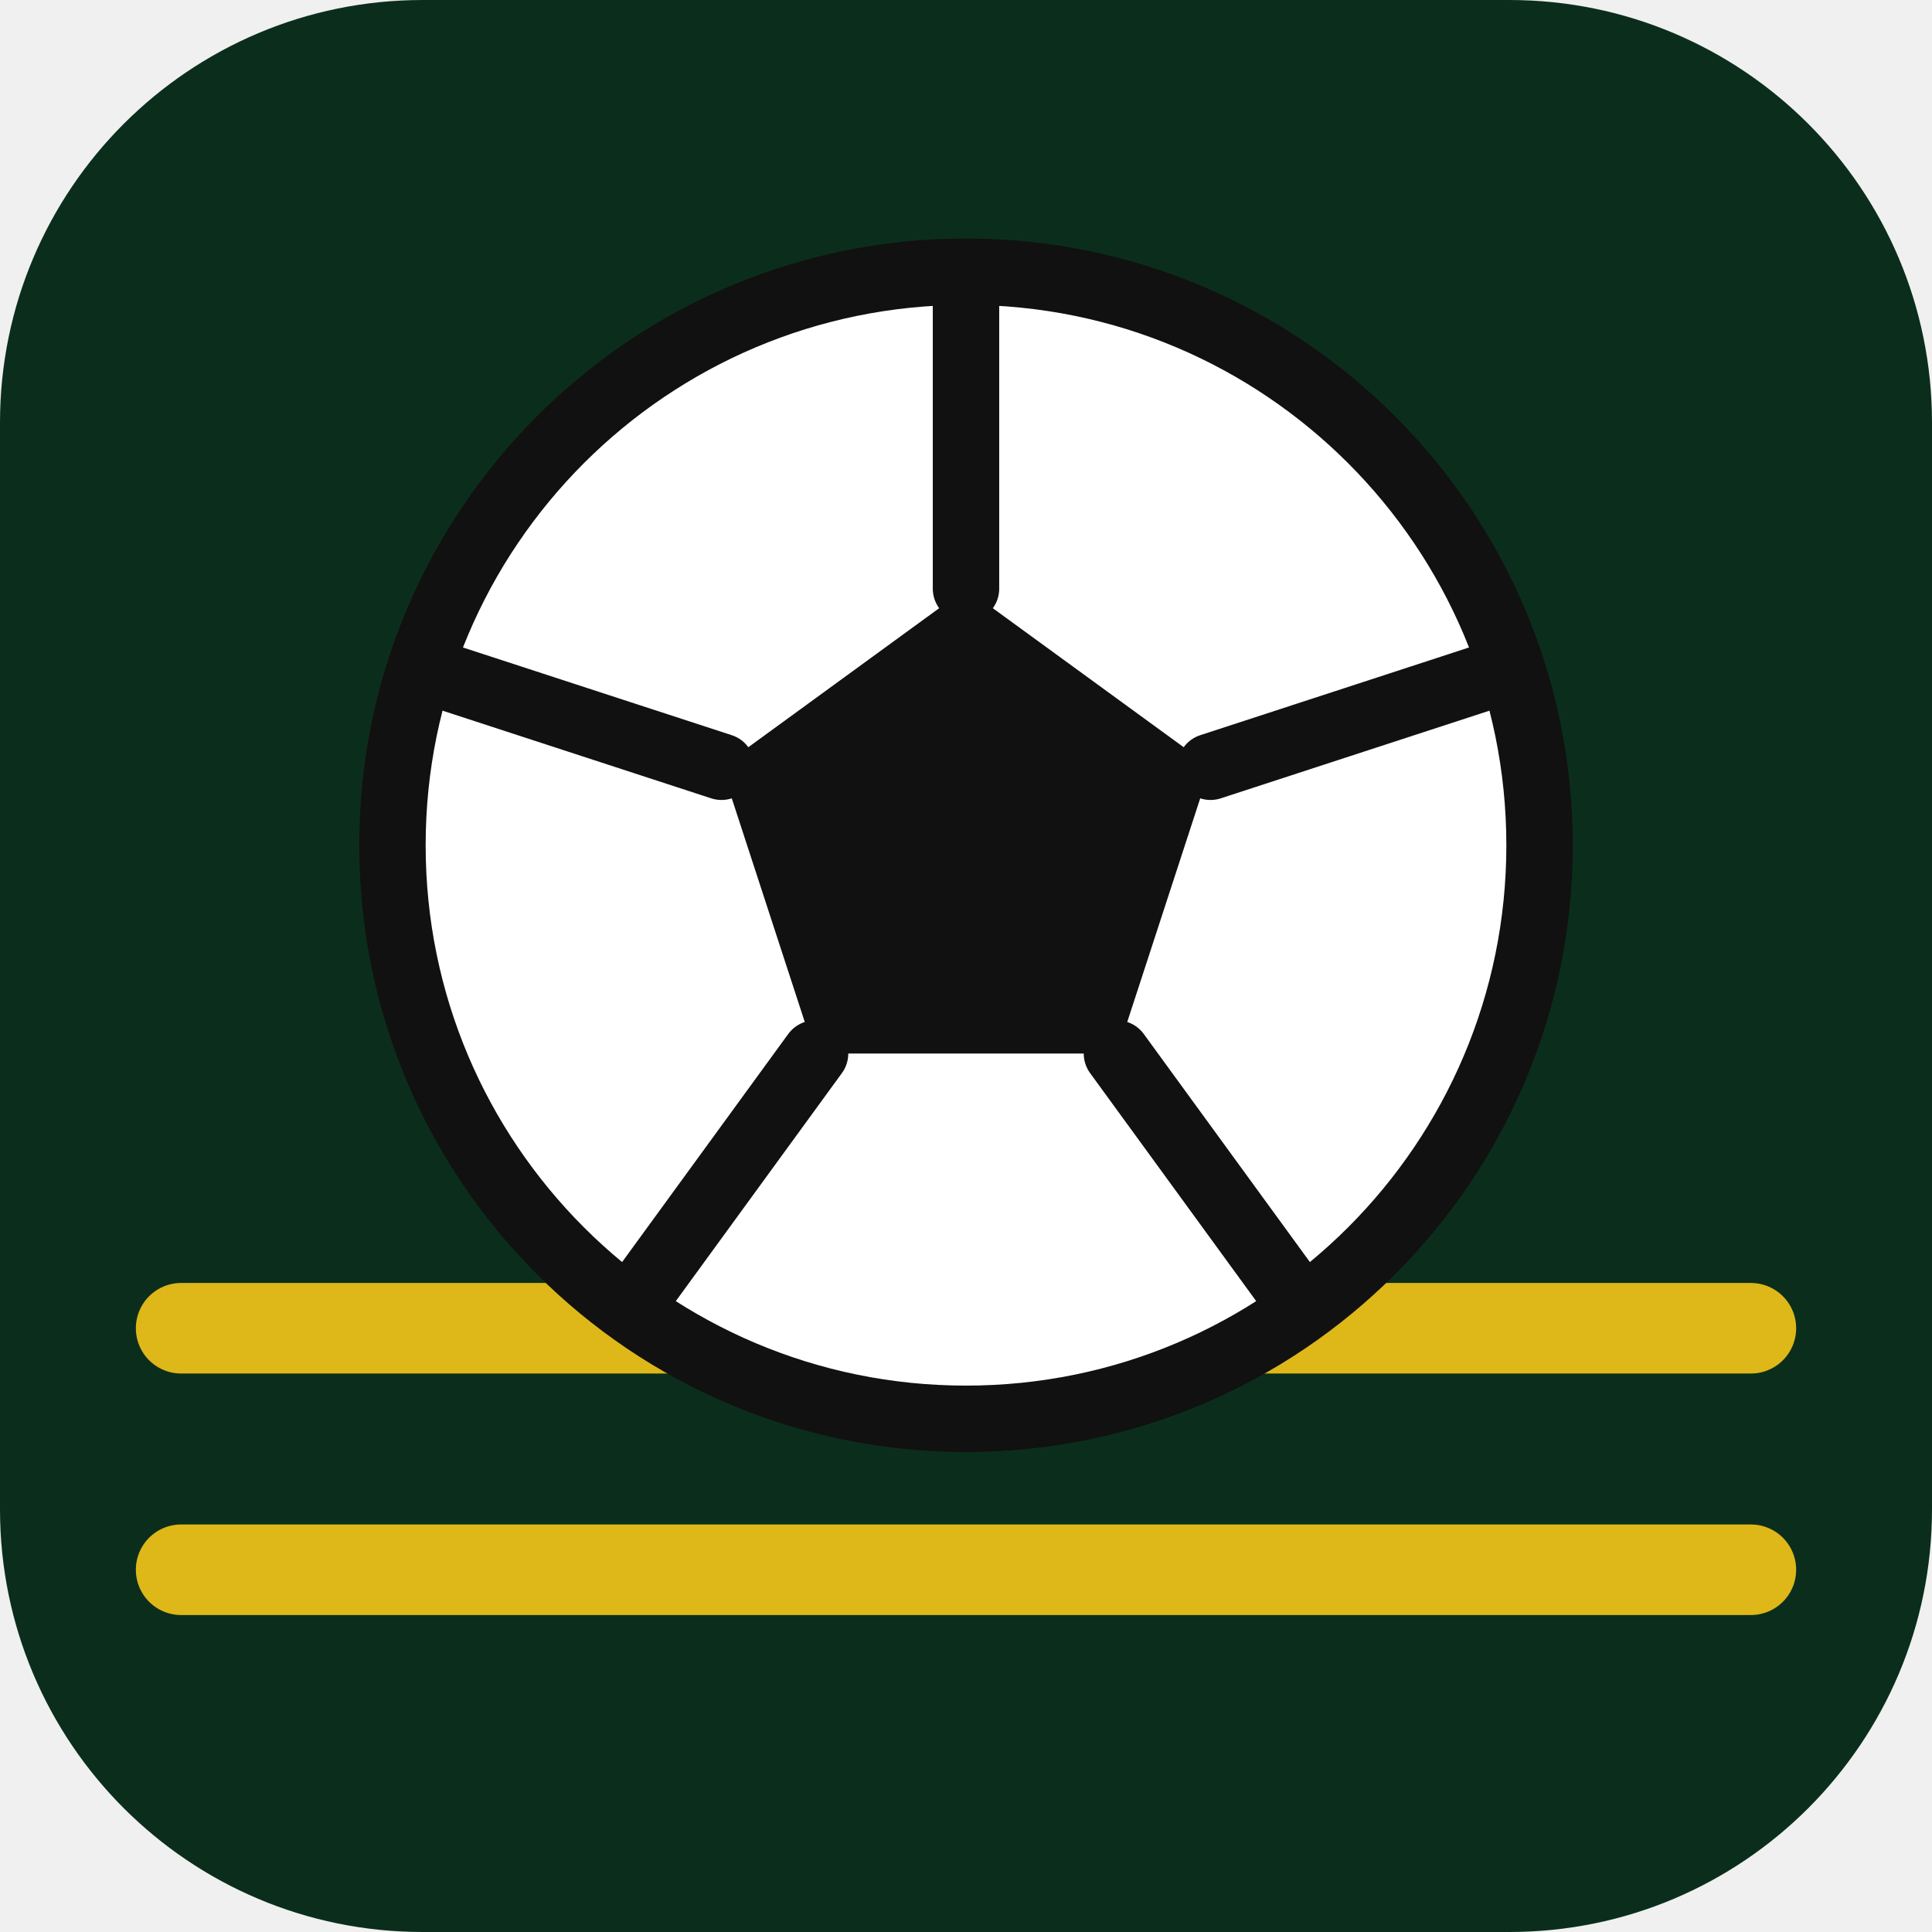
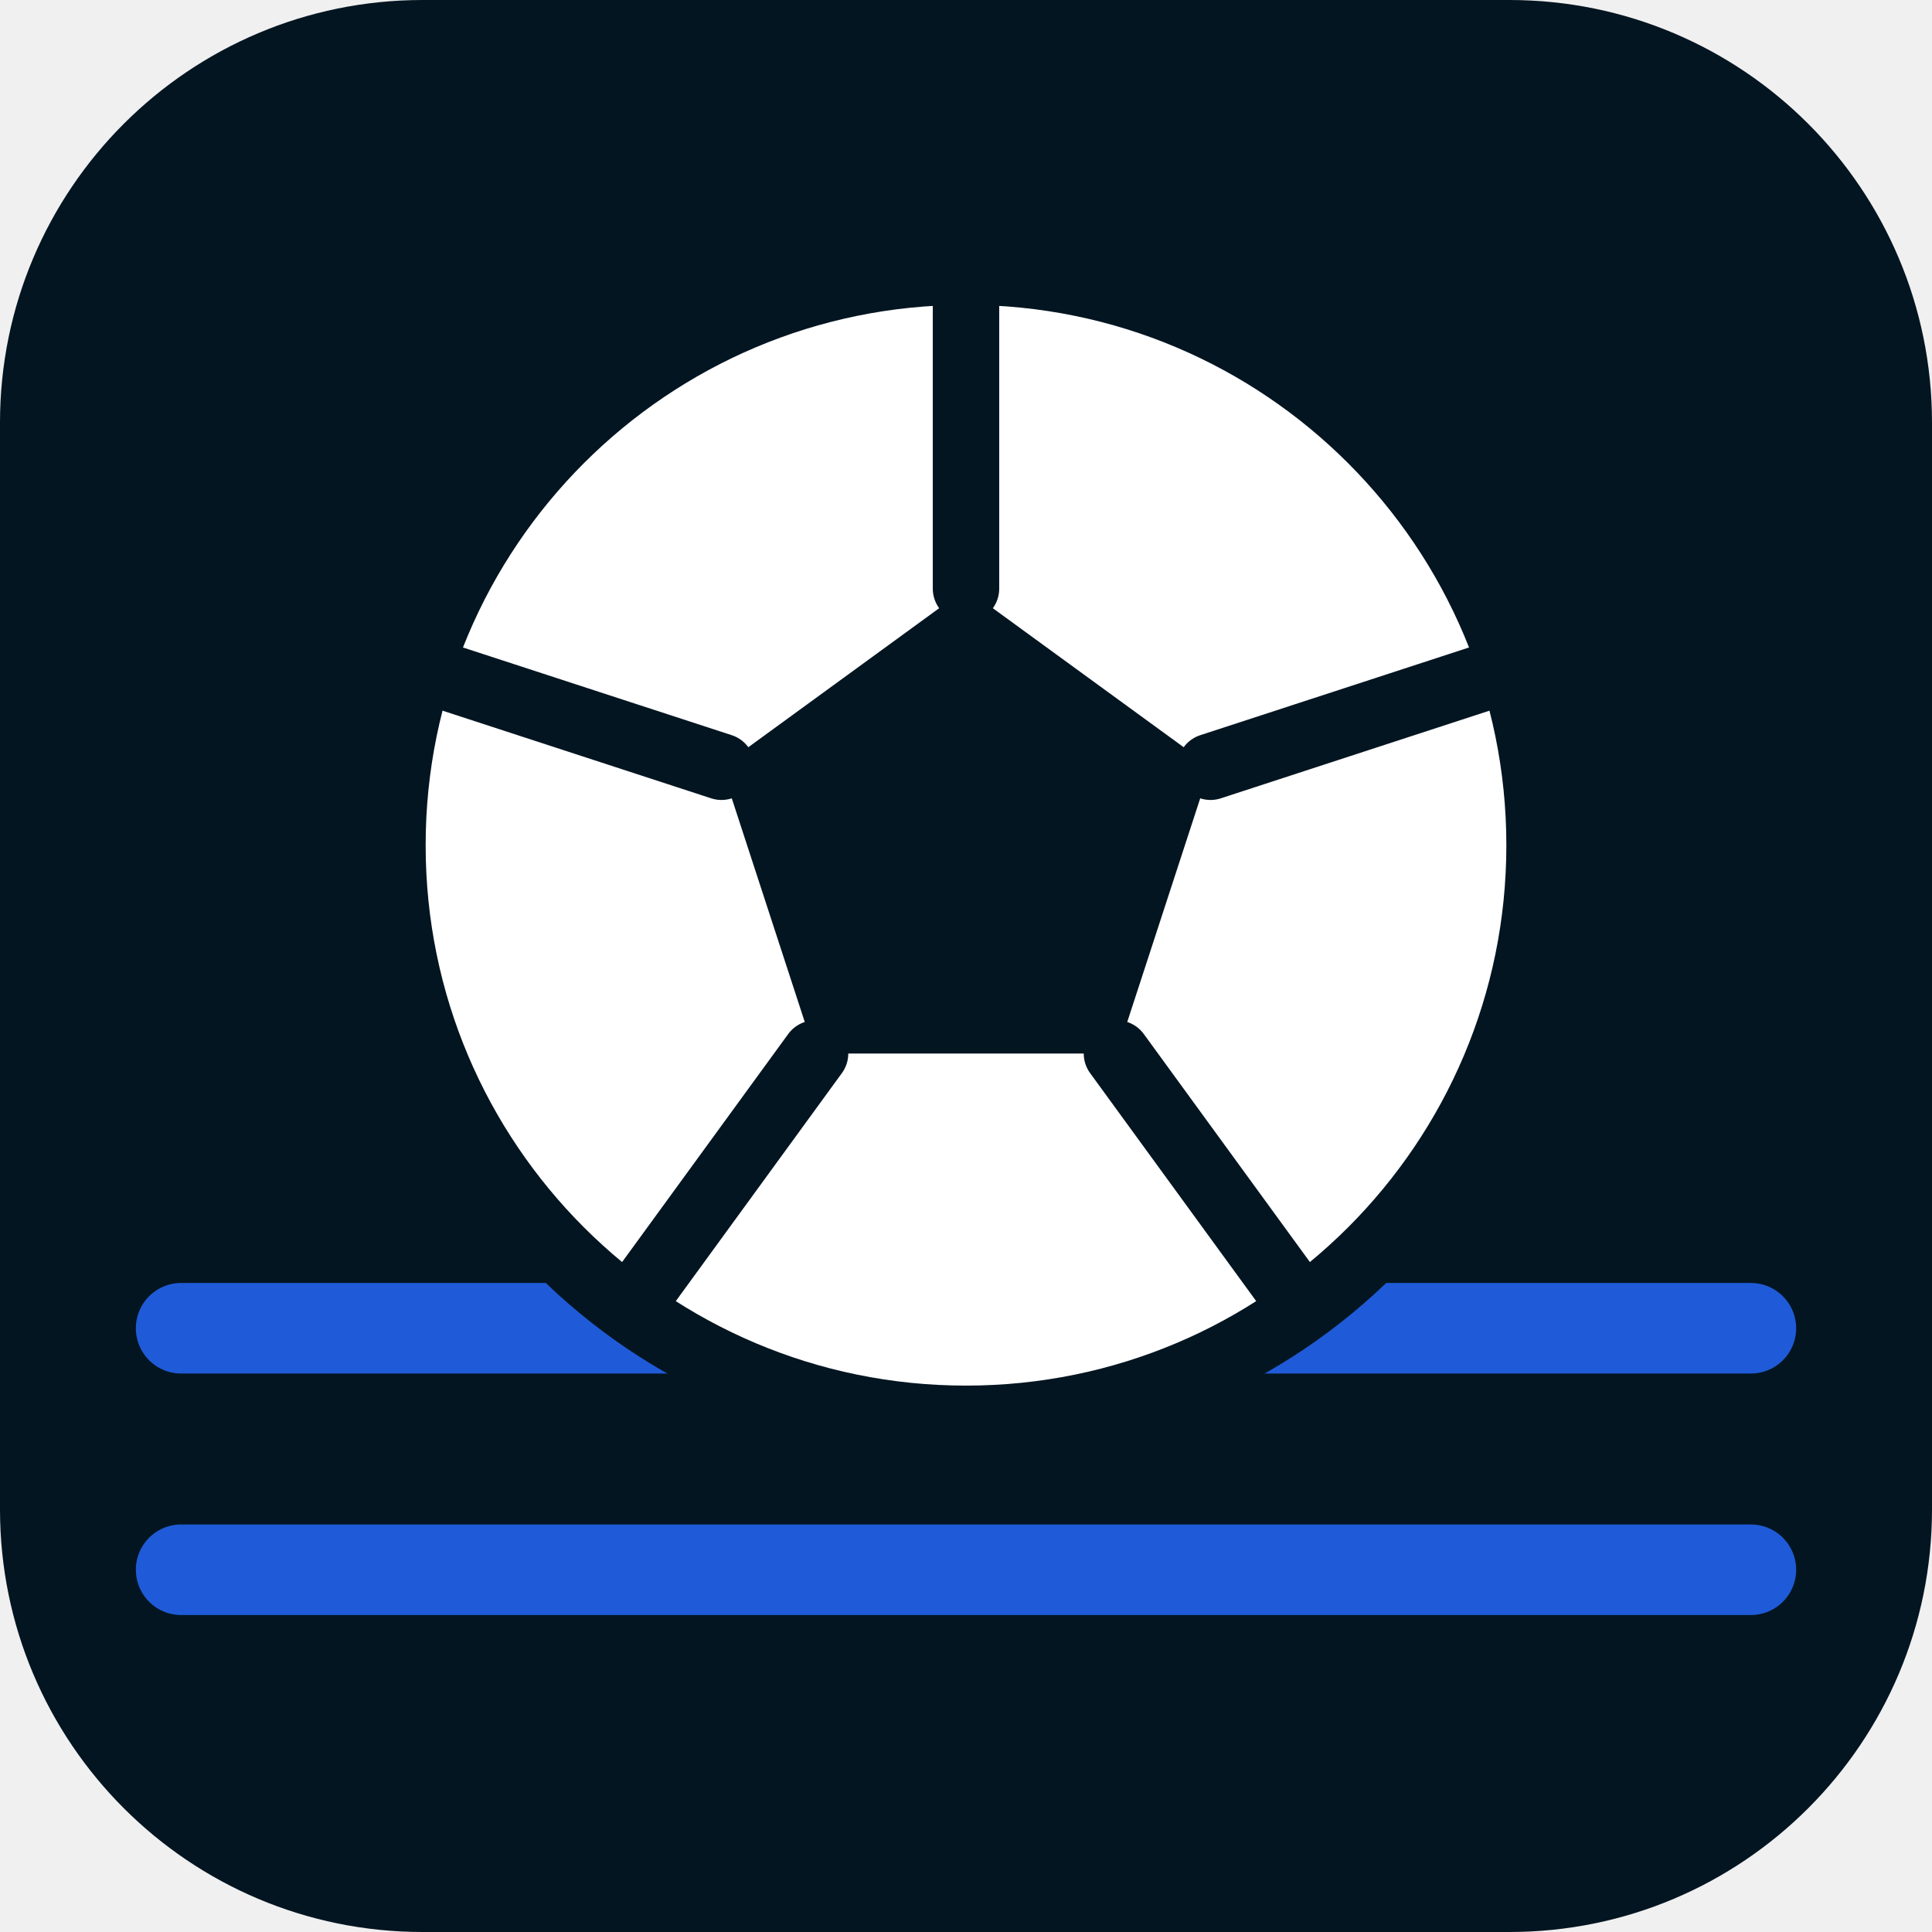
<svg xmlns="http://www.w3.org/2000/svg" viewBox="0 0 64 64">
-   <rect width="64" height="64" rx="14" fill="#0b2e1c" />
-   <path d="M6 44h52M6 52h52" stroke="#f5c518" stroke-width="3" stroke-linecap="round" opacity=".9" />
+   <rect width="64" height="64" rx="14" fill="#031521" />
+   <path d="M6 44h52M6 52h52" stroke="#1f5bd8" stroke-width="3" stroke-linecap="round" />
  <circle cx="32" cy="28" r="19" fill="#fff" />
-   <polygon points="32,19.5 40.1,25.4 37,34.9 27,34.9 23.9,25.4" fill="#111" />
-   <g stroke="#111" stroke-width="2.2" stroke-linecap="round">
+   <polygon points="32,19.5 40.1,25.4 37,34.9 27,34.9 23.9,25.4" fill="#031521" />
+   <g stroke="#031521" stroke-width="2.2" stroke-linecap="round">
    <path d="M32 19.5V9.5M40.1 25.4l9.5-3.1M37 34.9l5.9 8.1M27 34.9l-5.9 8.1M23.9 25.4l-9.5-3.1" />
  </g>
-   <circle cx="32" cy="28" r="19" fill="none" stroke="#111" stroke-width="2.2" />
+   <circle cx="32" cy="28" r="19" fill="none" stroke="#031521" stroke-width="2.2" />
</svg>
